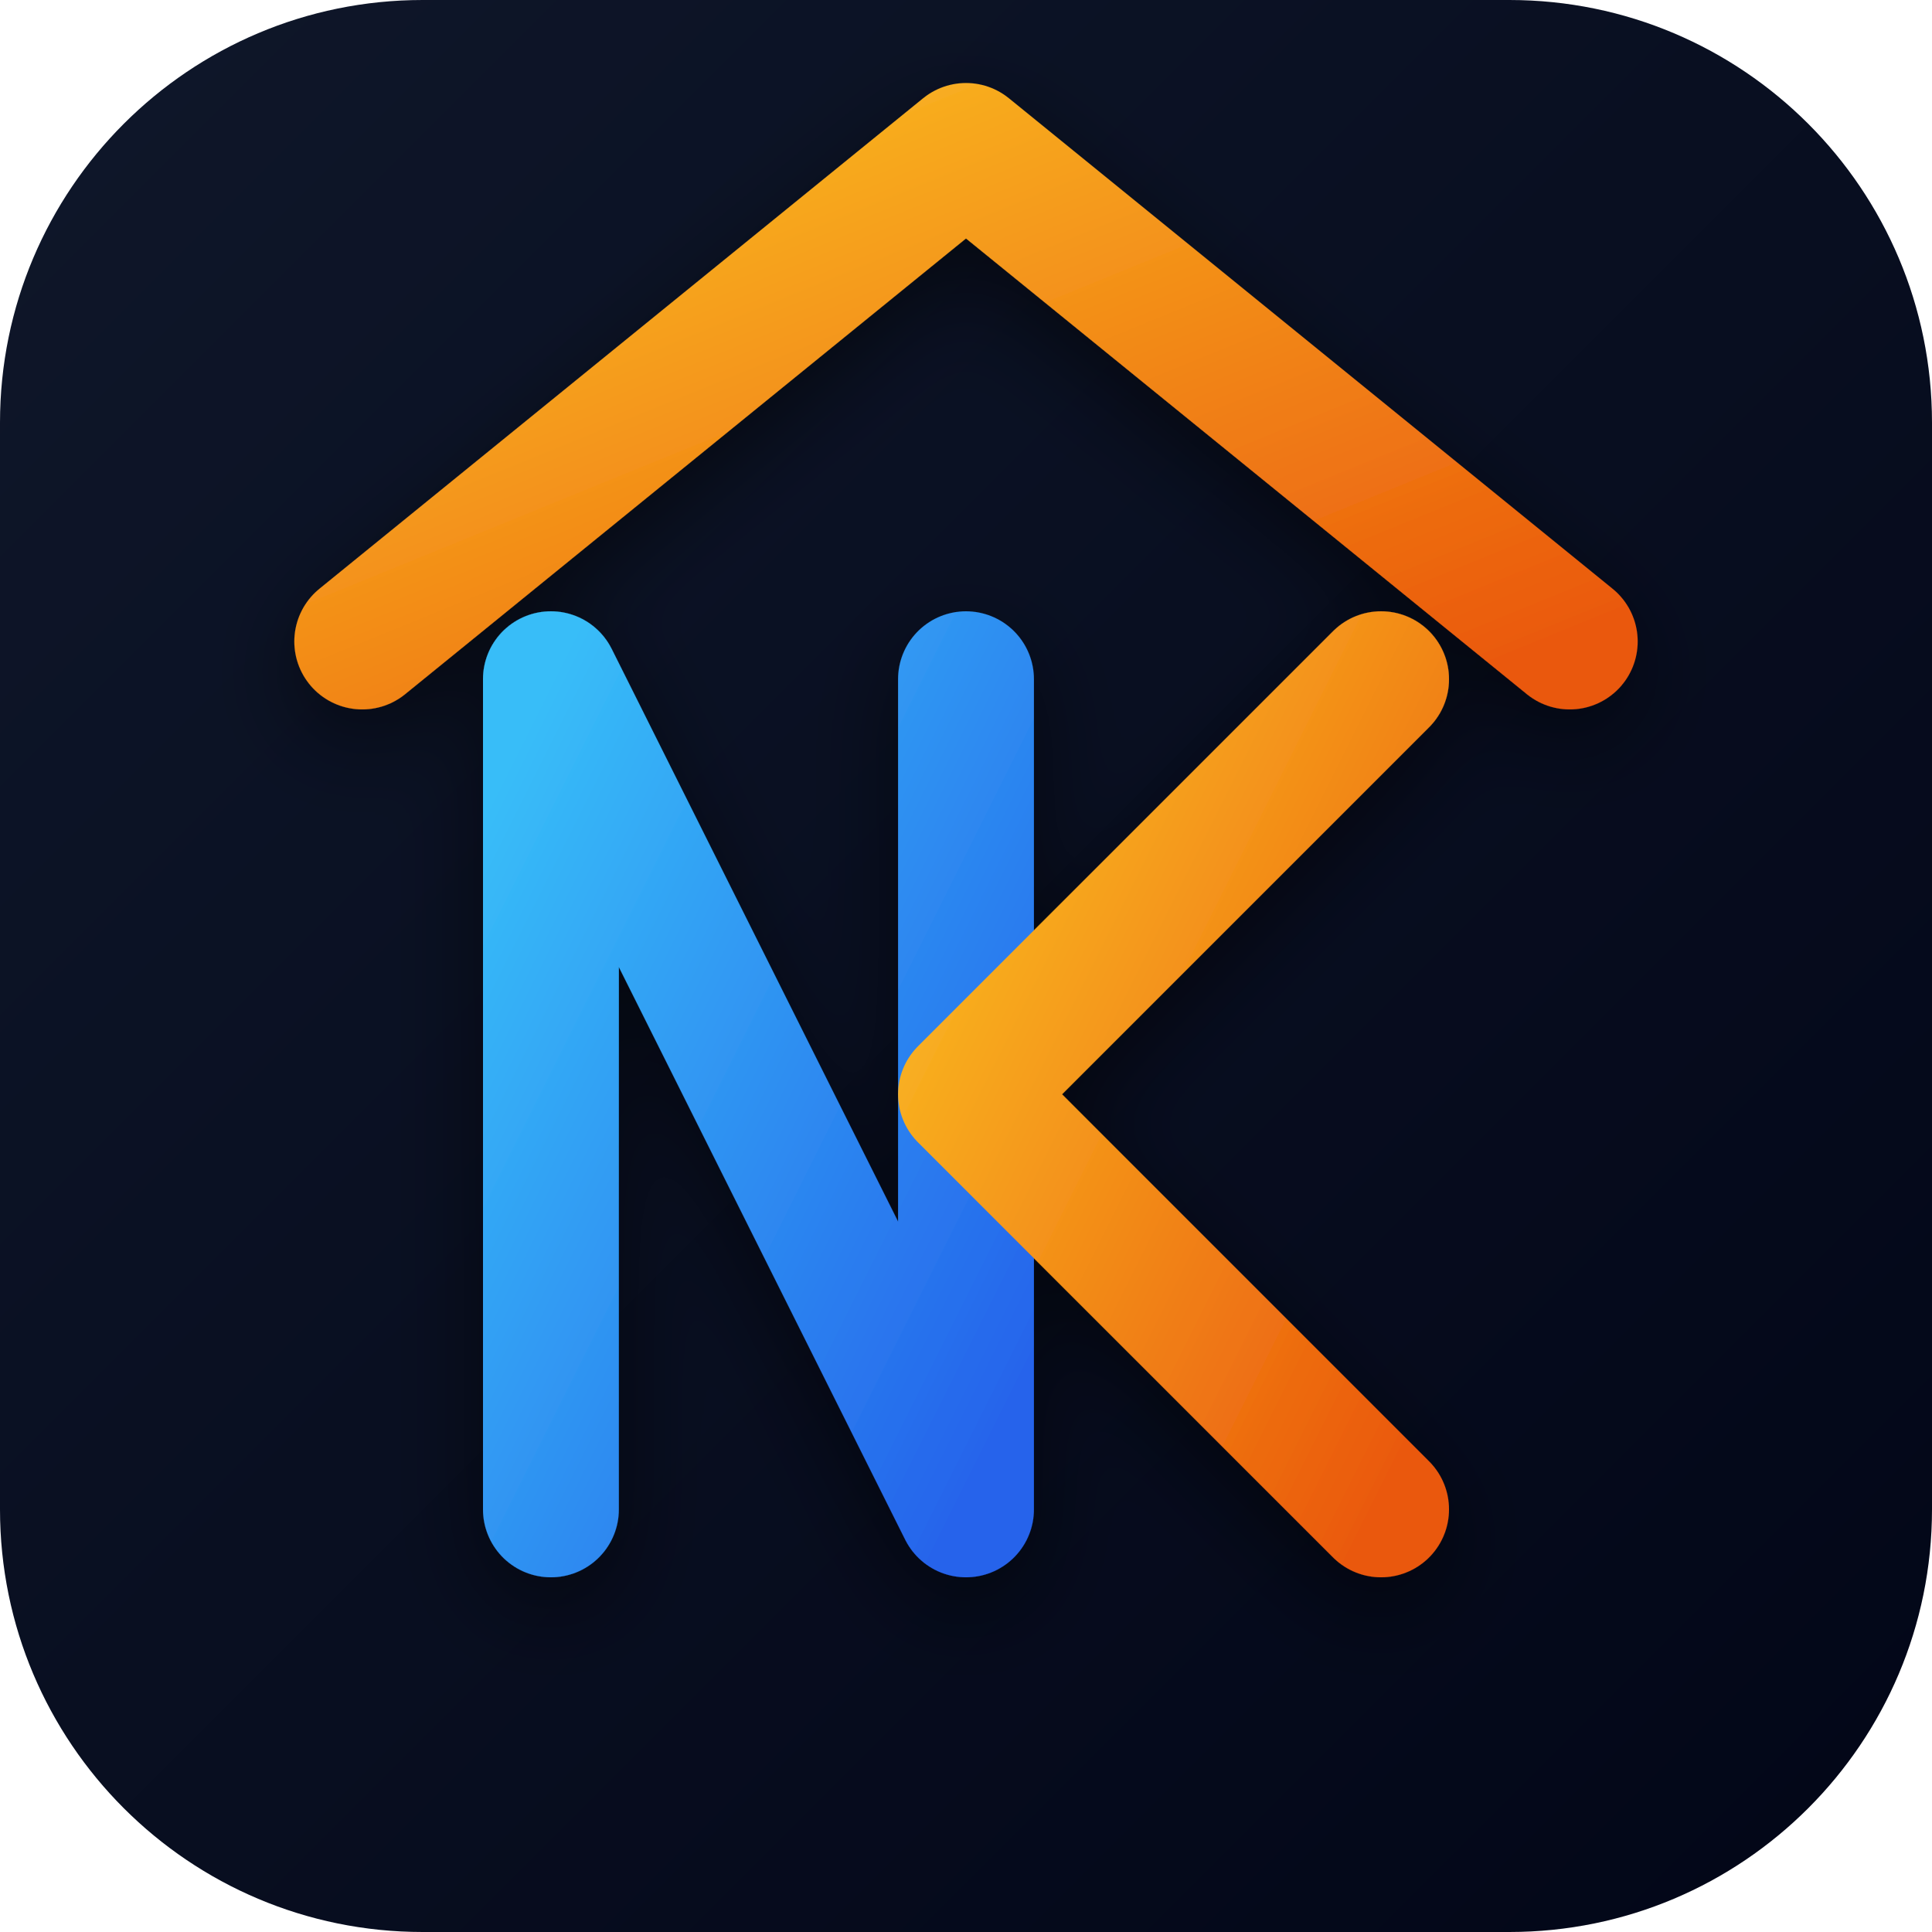
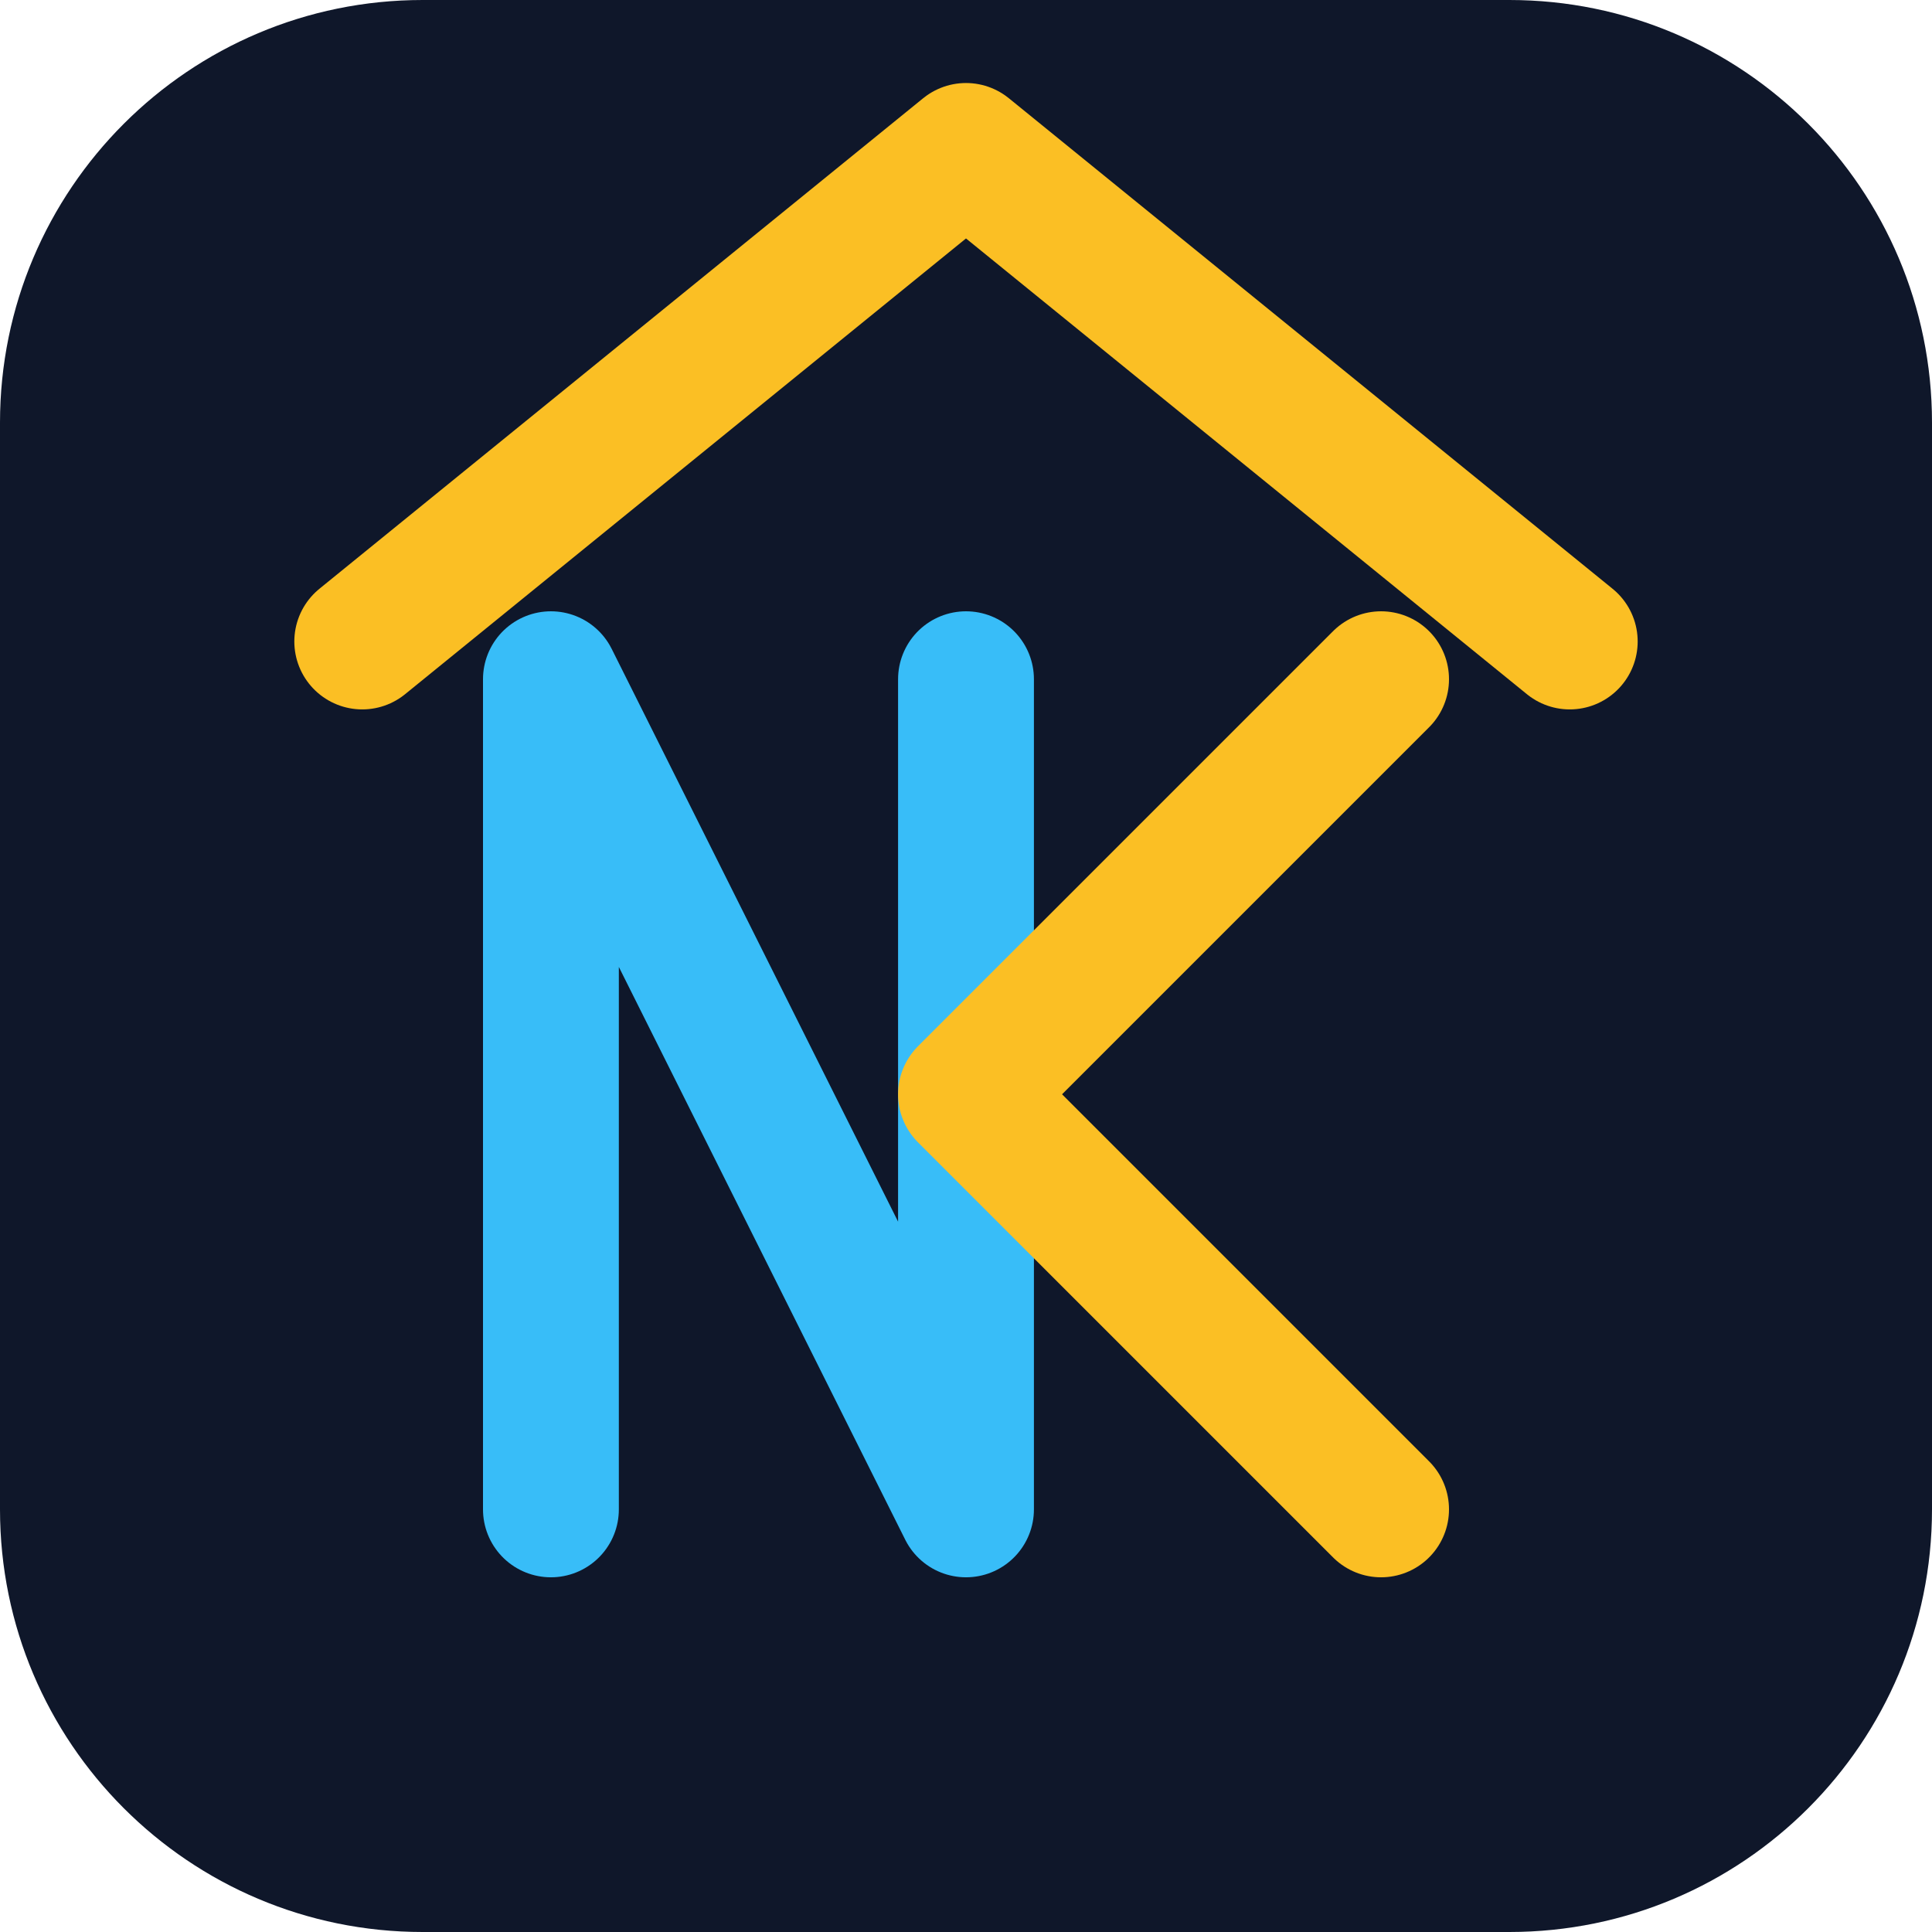
<svg xmlns="http://www.w3.org/2000/svg" viewBox="0 0 512 512" width="512" height="512">
-   <defs>
-     <linearGradient id="logo-bg" x1="0%" y1="0%" x2="100%" y2="100%">
-       <stop offset="0%" stop-color="#0f172a" />
-       <stop offset="100%" stop-color="#020617" />
-     </linearGradient>
-     <linearGradient id="logo-blue" x1="0%" y1="0%" x2="100%" y2="100%">
-       <stop offset="0%" stop-color="#38bdf8" />
-       <stop offset="100%" stop-color="#2563eb" />
-     </linearGradient>
-     <linearGradient id="logo-gold" x1="0%" y1="0%" x2="100%" y2="100%">
-       <stop offset="0%" stop-color="#fbbf24" />
-       <stop offset="100%" stop-color="#ea580c" />
-     </linearGradient>
-     <filter id="logo-shadow" x="-20%" y="-20%" width="140%" height="140%">
-       <feDropShadow dx="0" dy="8" stdDeviation="12" flood-color="#000000" flood-opacity="0.5" />
-     </filter>
-   </defs>
-   <rect width="512" height="512" rx="112" fill="url(#logo-bg)" />
-   <g filter="url(#logo-shadow)">
-     <path d="M 146 400 L 146 180 L 256 400 L 256 180" stroke="url(#logo-blue)" fill="none" stroke-width="36" stroke-linecap="round" stroke-linejoin="round" />
-     <path d="M 366 180 L 256 290 L 366 400" stroke="url(#logo-gold)" fill="none" stroke-width="36" stroke-linecap="round" stroke-linejoin="round" />
-     <path d="M 96 170 L 256 40 L 416 170" stroke="url(#logo-gold)" fill="none" stroke-width="36" stroke-linecap="round" stroke-linejoin="round" />
+   <rect width="512" height="512" rx="112" fill="#0f172a" />
+   <g fill="none" stroke-width="36" stroke-linecap="round" stroke-linejoin="round">
+     <path d="M 146 400 L 146 180 L 256 400 L 256 180" stroke="#38bdf8" />
+     <path d="M 366 180 L 256 290 L 366 400" stroke="#fbbf24" />
+     <path d="M 96 170 L 256 40 L 416 170" stroke="#fbbf24" />
  </g>
</svg>
